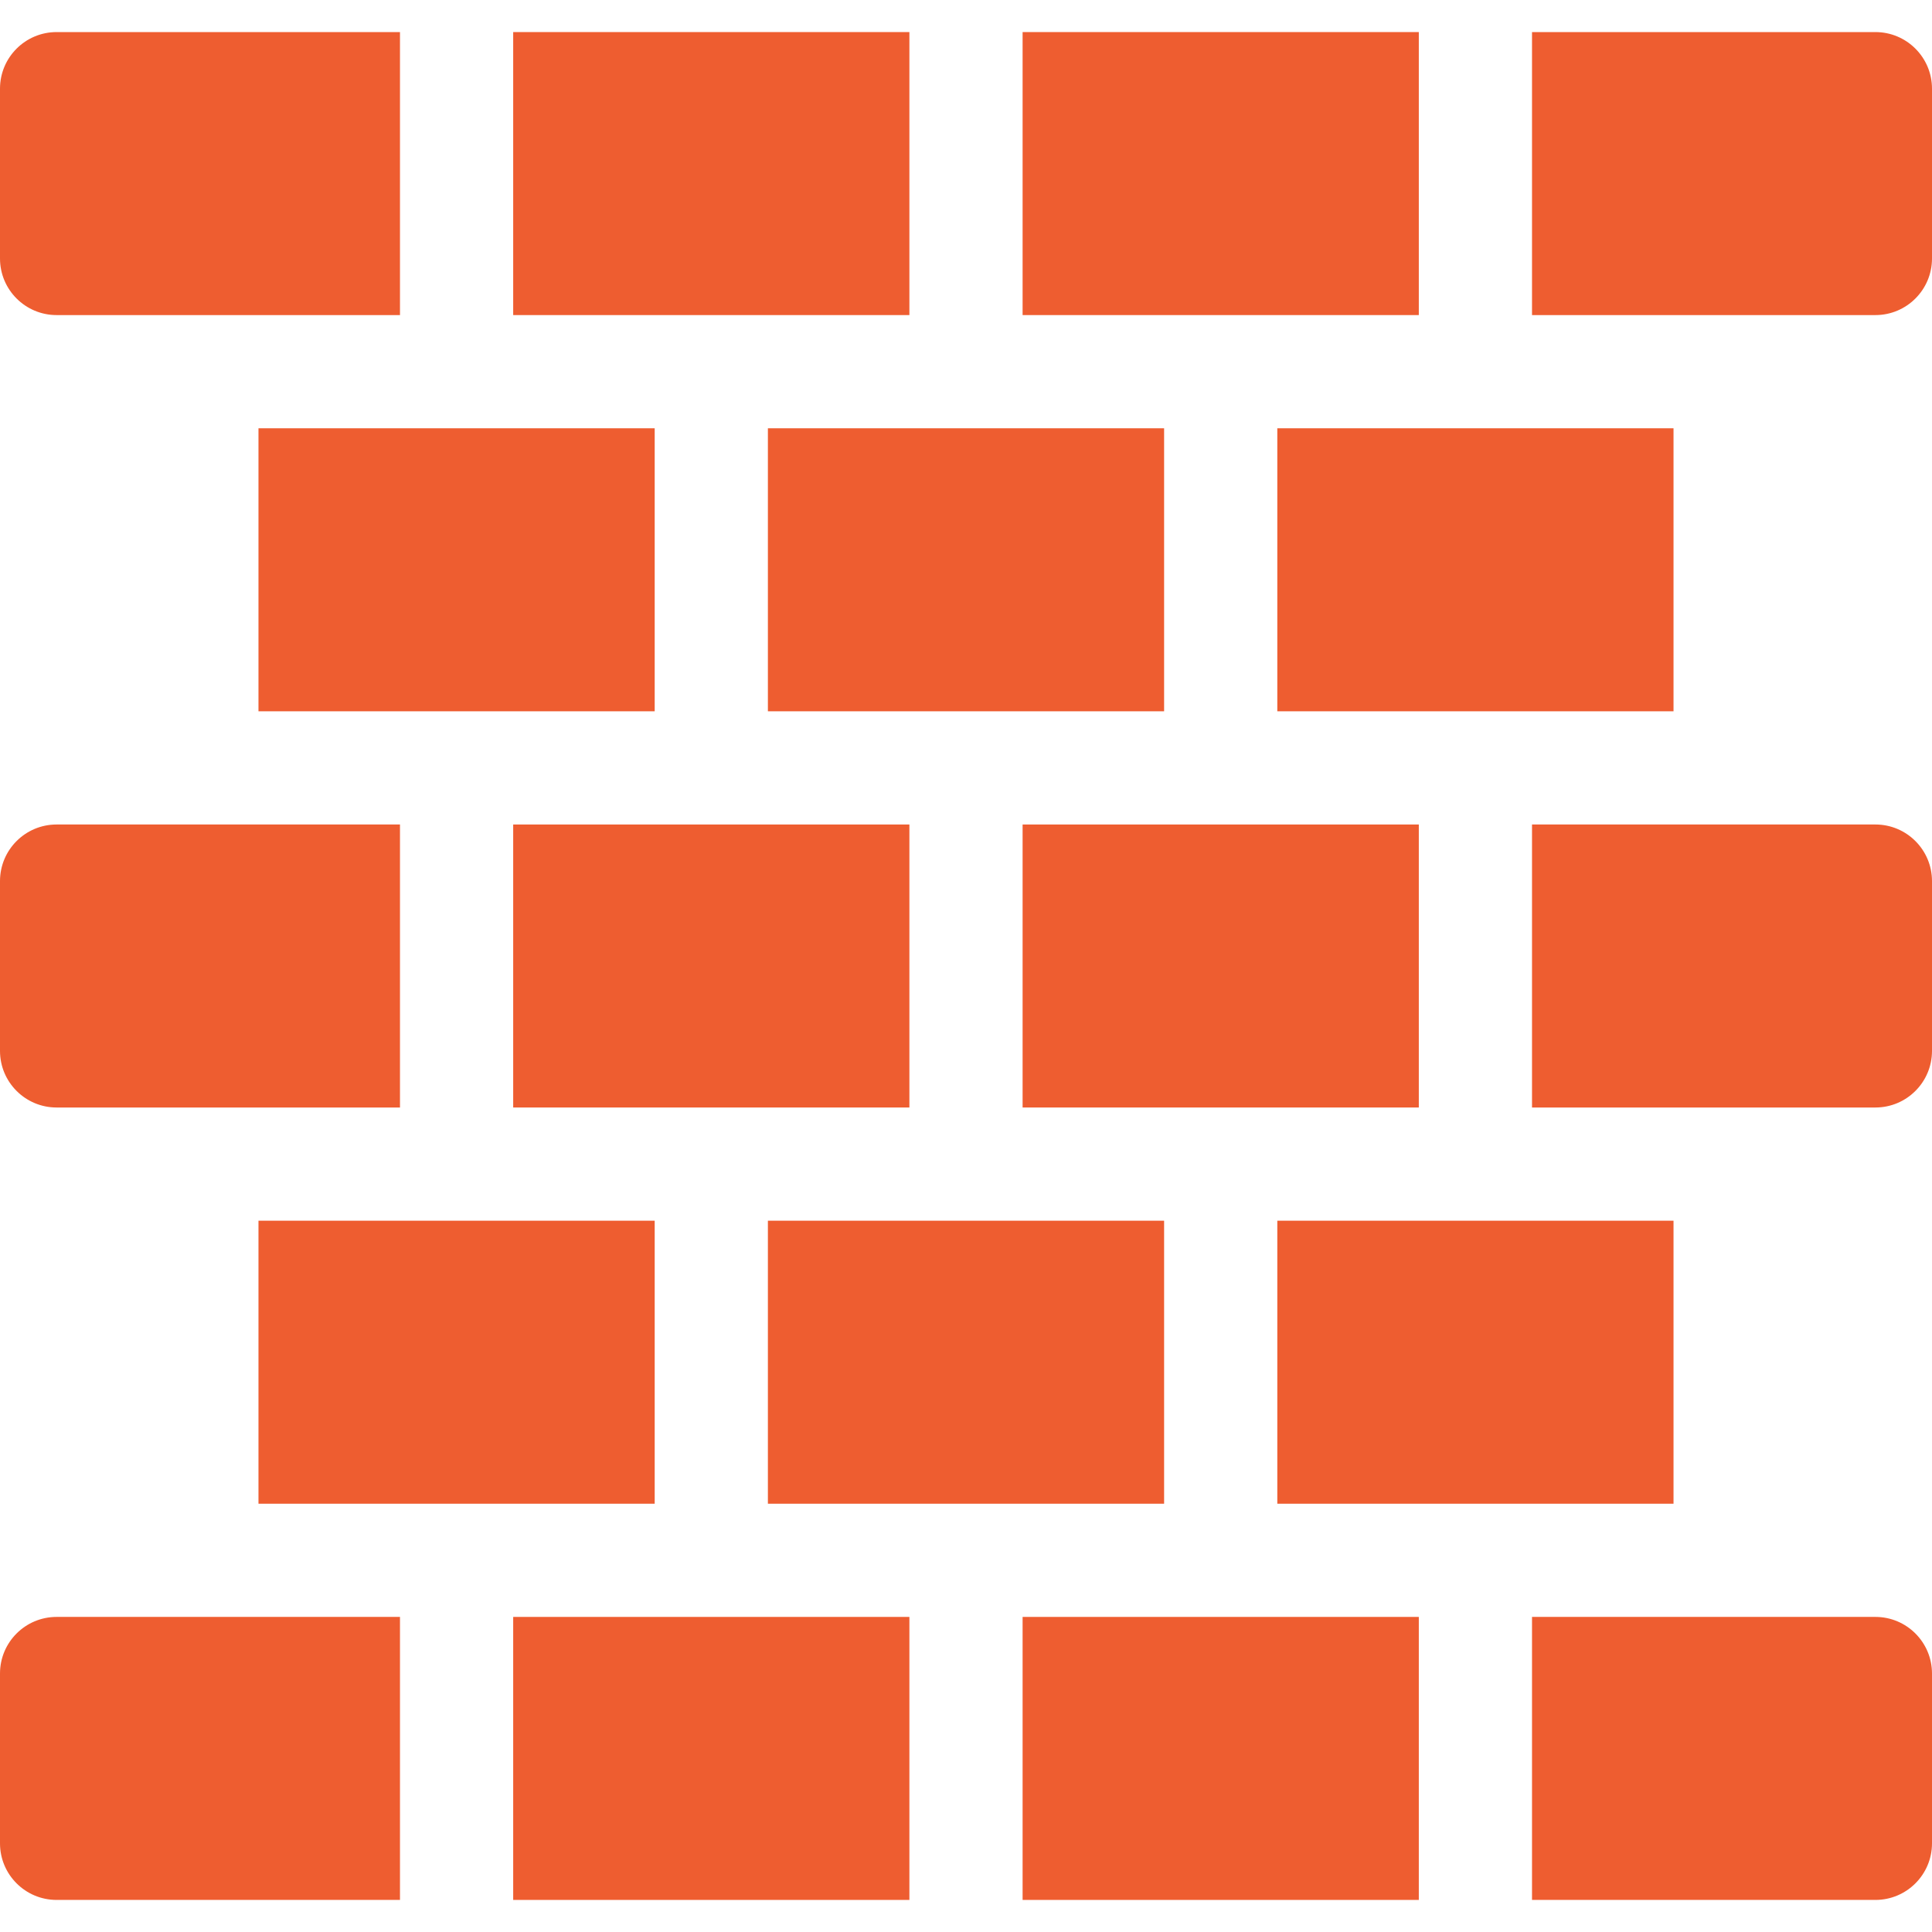
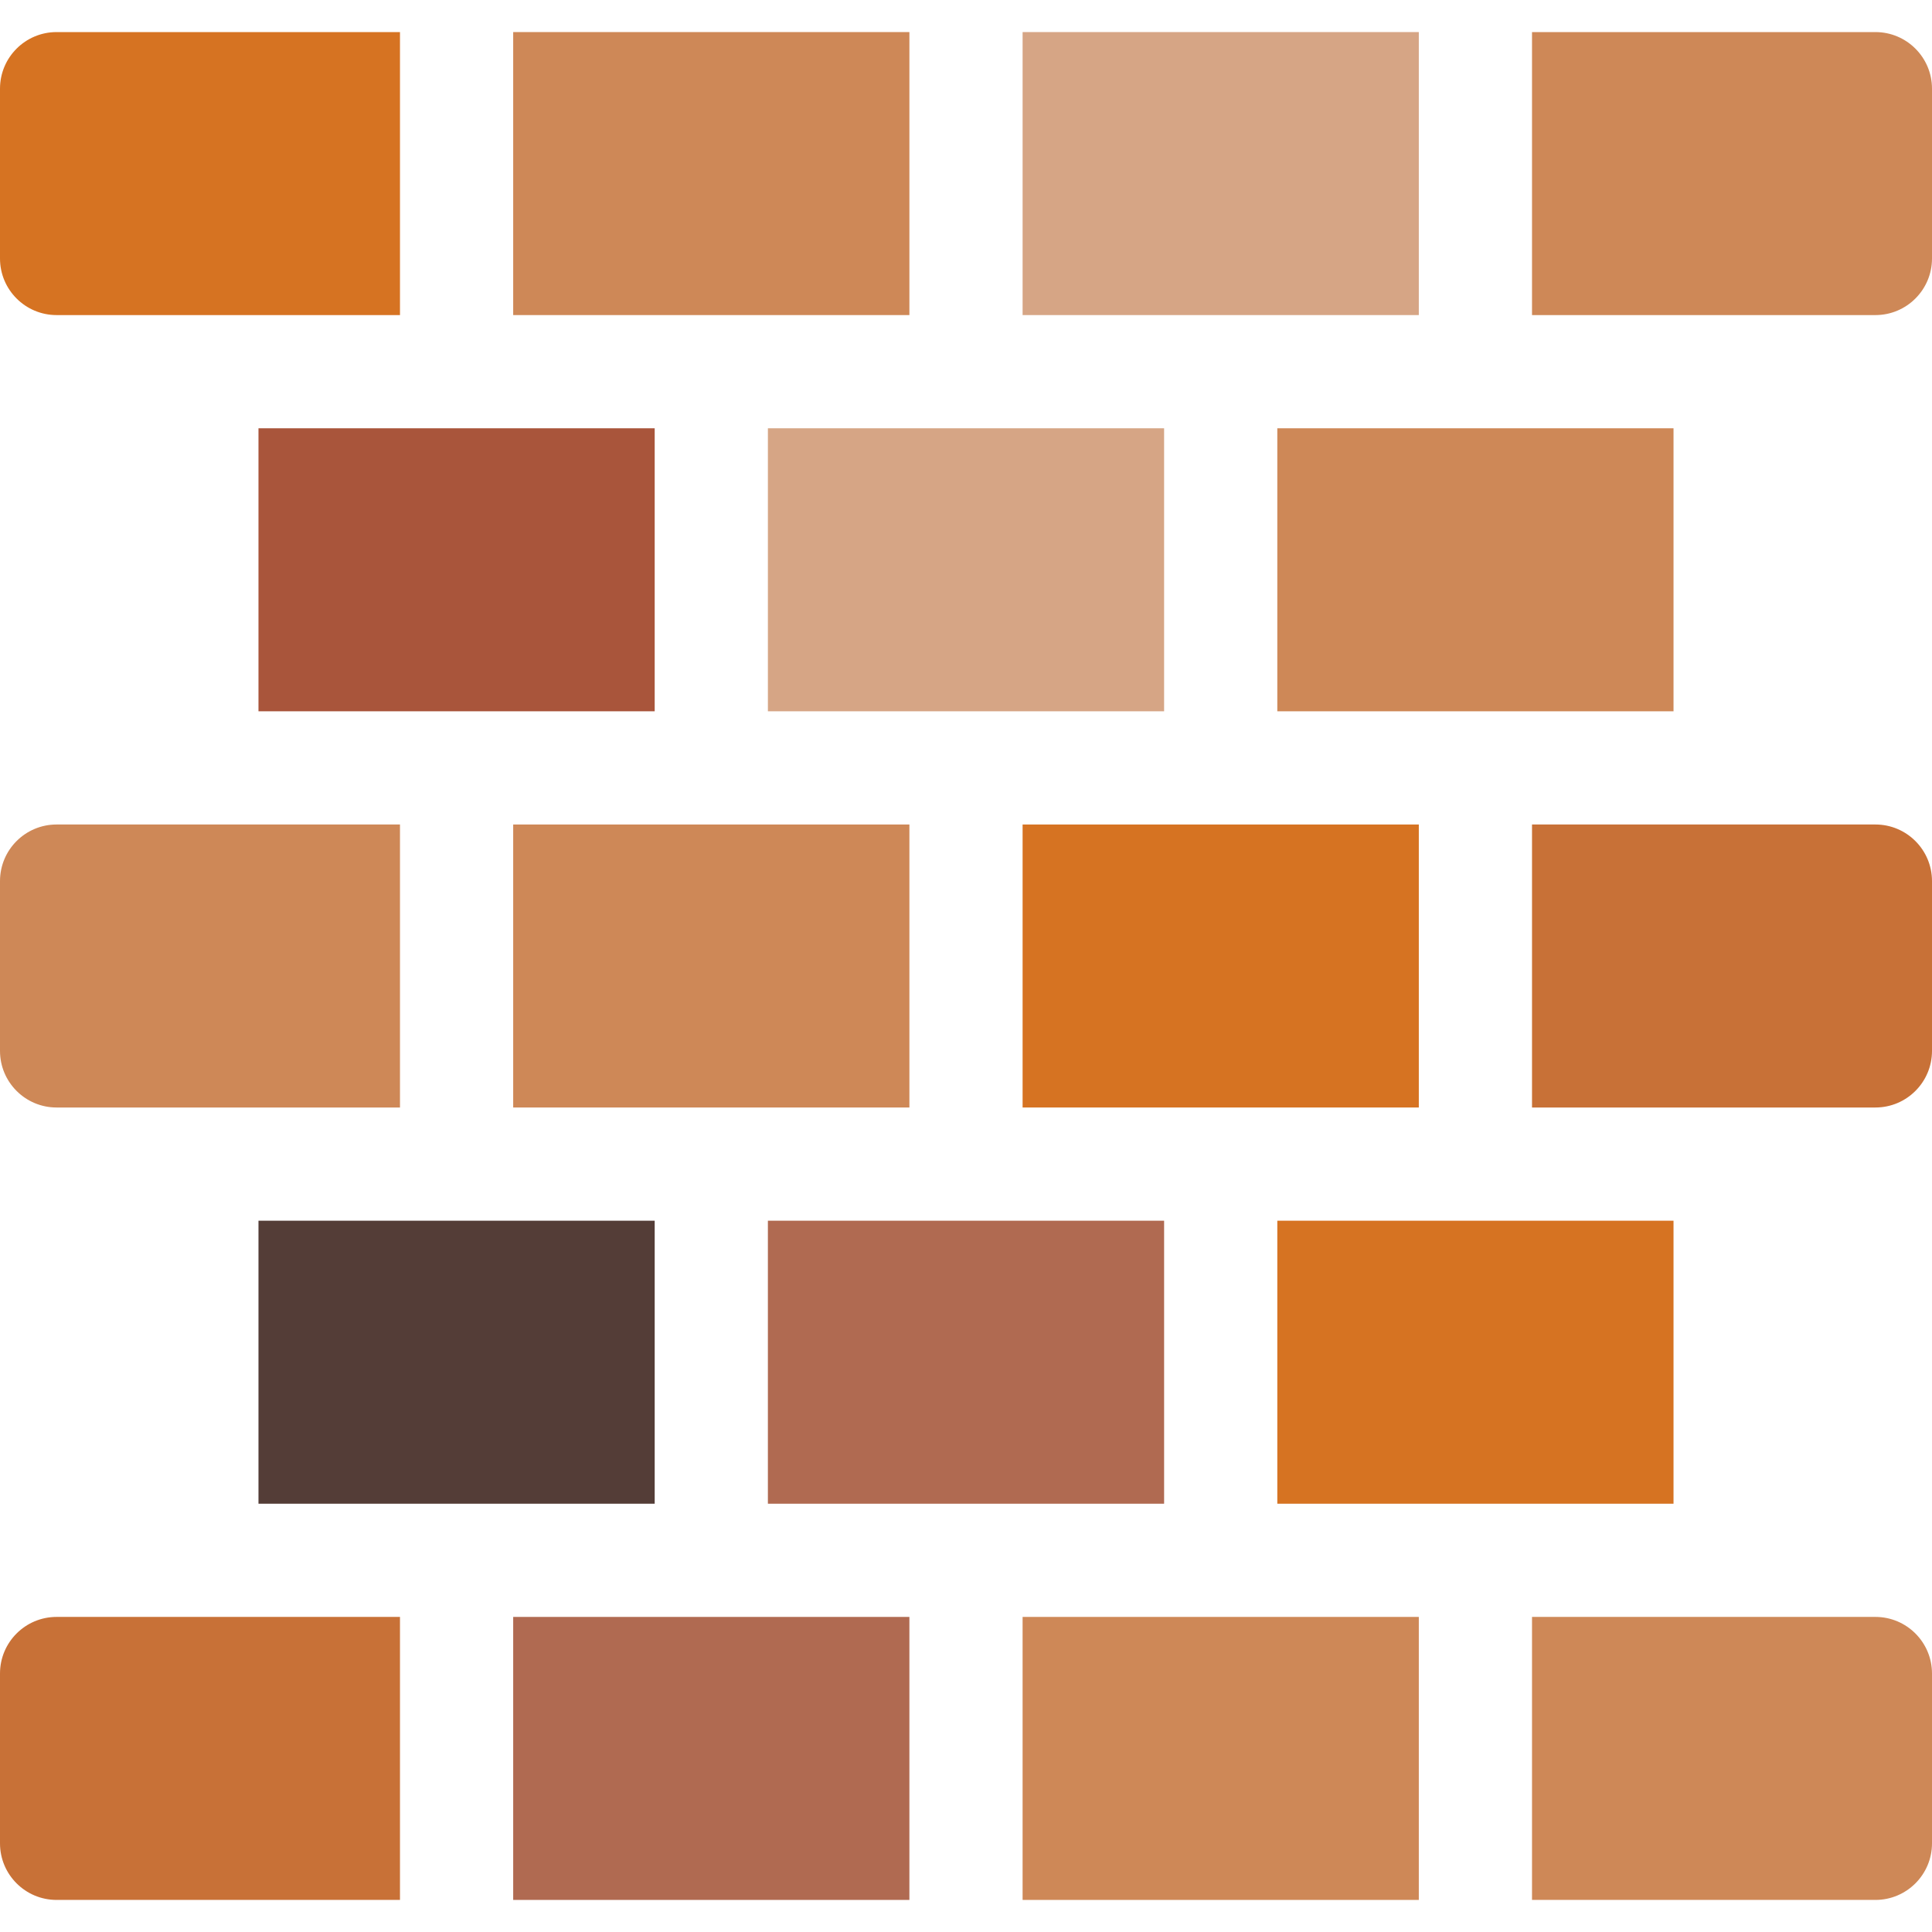
- <svg xmlns="http://www.w3.org/2000/svg" version="1.1" width="512" viewBox="0 0 512 512" height="512" enable-background="new 0 0 512 512" id="Capa_1">
+ <svg xmlns="http://www.w3.org/2000/svg" id="Capa_1" enable-background="new 0 0 512 512" height="512" viewBox="0 0 512 512" width="512" version="1.1">
  <defs id="defs1037" />
-   <path style="fill:#ee5d30;fill-opacity:1" id="path998" d="m497 83.5h-91v-75h91c8.284 0 15 6.716 15 15v45c0 8.284-6.716 15-15 15z" />
-   <path style="fill:#ee5d30;fill-opacity:1" id="path1000" d="m271 8.5h105v75h-105z" />
-   <path style="fill:#ee5d30;fill-opacity:1" id="path1002" d="m203.5 113.5h105v75h-105z" />
-   <path style="fill:#ee5d30;fill-opacity:1" id="path1004" d="m136 8.5h105v75h-105z" />
-   <path style="fill:#ee5d30;fill-opacity:1" id="path1006" d="m15 8.5h91v75h-91c-8.284 0-15-6.716-15-15v-45c0-8.284 6.716-15 15-15z" />
-   <path style="fill:#ee5d30;fill-opacity:1" id="path1008" d="m68.5 113.5h105v75h-105z" />
-   <path style="fill:#ee5d30;fill-opacity:1" id="path1010" d="m338.5 113.5h105v75h-105z" />
-   <path style="fill:#ee5d30;fill-opacity:1" id="path1012" d="m497 293.5h-91v-75h91c8.284 0 15 6.716 15 15v45c0 8.284-6.716 15-15 15z" />
-   <path style="fill:#ee5d30;fill-opacity:1" id="path1014" d="m271 218.5h105v75h-105z" />
-   <path style="fill:#ee5d30;fill-opacity:1" id="path1016" d="m203.5 323.5h105v75h-105z" />
-   <path style="fill:#ee5d30;fill-opacity:1" id="path1018" d="m136 218.5h105v75h-105z" />
-   <path style="fill:#ee5d30;fill-opacity:1" id="path1020" d="m15 218.5h91v75h-91c-8.284 0-15-6.716-15-15v-45c0-8.284 6.716-15 15-15z" />
-   <path style="fill:#ee5d30;fill-opacity:1" id="path1022" d="m68.5 323.5h105v75h-105z" />
-   <path style="fill:#ee5d30;fill-opacity:1" id="path1024" d="m338.5 323.5h105v75h-105z" />
-   <path style="fill:#ee5d30;fill-opacity:1" id="path1026" d="m497 503.5h-91v-75h91c8.284 0 15 6.716 15 15v45c0 8.284-6.716 15-15 15z" />
-   <path style="fill:#ee5d30;fill-opacity:1" id="path1028" d="m271 428.5h105v75h-105z" />
-   <path style="fill:#ee5d30;fill-opacity:1" id="path1030" d="m136 428.5h105v75h-105z" />
-   <path style="fill:#ee5d30;fill-opacity:1" id="path1032" d="m15 428.5h91v75h-91c-8.284 0-15-6.716-15-15v-45c0-8.284 6.716-15 15-15z" />
+   <path d="m497 83.5h-91v-75h91c8.284 0 15 6.716 15 15v45c0 8.284-6.716 15-15 15z" id="path998" style="fill:#ce8857;fill-opacity:1" />
+   <path d="m271 8.5h105v75h-105z" id="path1000" style="fill:#d6a585;fill-opacity:1" />
+   <path d="m203.5 113.5h105v75h-105z" id="path1002" style="fill:#d6a585;fill-opacity:1" />
+   <path d="m136 8.5h105v75h-105z" id="path1004" style="fill:#ce8857;fill-opacity:1" />
+   <path d="m15 8.5h91v75h-91c-8.284 0-15-6.716-15-15v-45c0-8.284 6.716-15 15-15z" id="path1006" style="fill:#d67322;fill-opacity:1" />
+   <path d="m68.5 113.5h105v75h-105z" id="path1008" style="fill:#a9553b;fill-opacity:1" />
+   <path d="m338.5 113.5h105v75h-105z" id="path1010" style="fill:#ce8857;fill-opacity:1" />
+   <path d="m497 293.5h-91v-75h91c8.284 0 15 6.716 15 15v45c0 8.284-6.716 15-15 15z" id="path1012" style="fill:#c87137;fill-opacity:1" />
+   <path d="m271 218.5h105v75h-105z" id="path1014" style="fill:#d67322;fill-opacity:1" />
+   <path d="m203.5 323.5h105v75h-105z" id="path1016" style="fill:#b06a51;fill-opacity:1" />
+   <path d="m136 218.5h105v75h-105z" id="path1018" style="fill:#ce8857;fill-opacity:1" />
+   <path d="m15 218.5h91v75h-91c-8.284 0-15-6.716-15-15v-45c0-8.284 6.716-15 15-15z" id="path1020" style="fill:#ce8857;fill-opacity:1" />
+   <path d="m68.5 323.5h105v75h-105z" id="path1022" style="fill:#543d37;fill-opacity:1" />
+   <path d="m338.5 323.5h105v75h-105z" id="path1024" style="fill:#d67322;fill-opacity:1" />
+   <path d="m497 503.5h-91v-75h91c8.284 0 15 6.716 15 15v45c0 8.284-6.716 15-15 15z" id="path1026" style="fill:#ce8857;fill-opacity:1" />
+   <path d="m271 428.5h105v75h-105z" id="path1028" style="fill:#ce8857;fill-opacity:1" />
+   <path d="m136 428.5h105v75h-105z" id="path1030" style="fill:#b06a51;fill-opacity:1" />
+   <path d="m15 428.5h91v75h-91c-8.284 0-15-6.716-15-15v-45c0-8.284 6.716-15 15-15z" id="path1032" style="fill:#c87137;fill-opacity:1" />
</svg>
